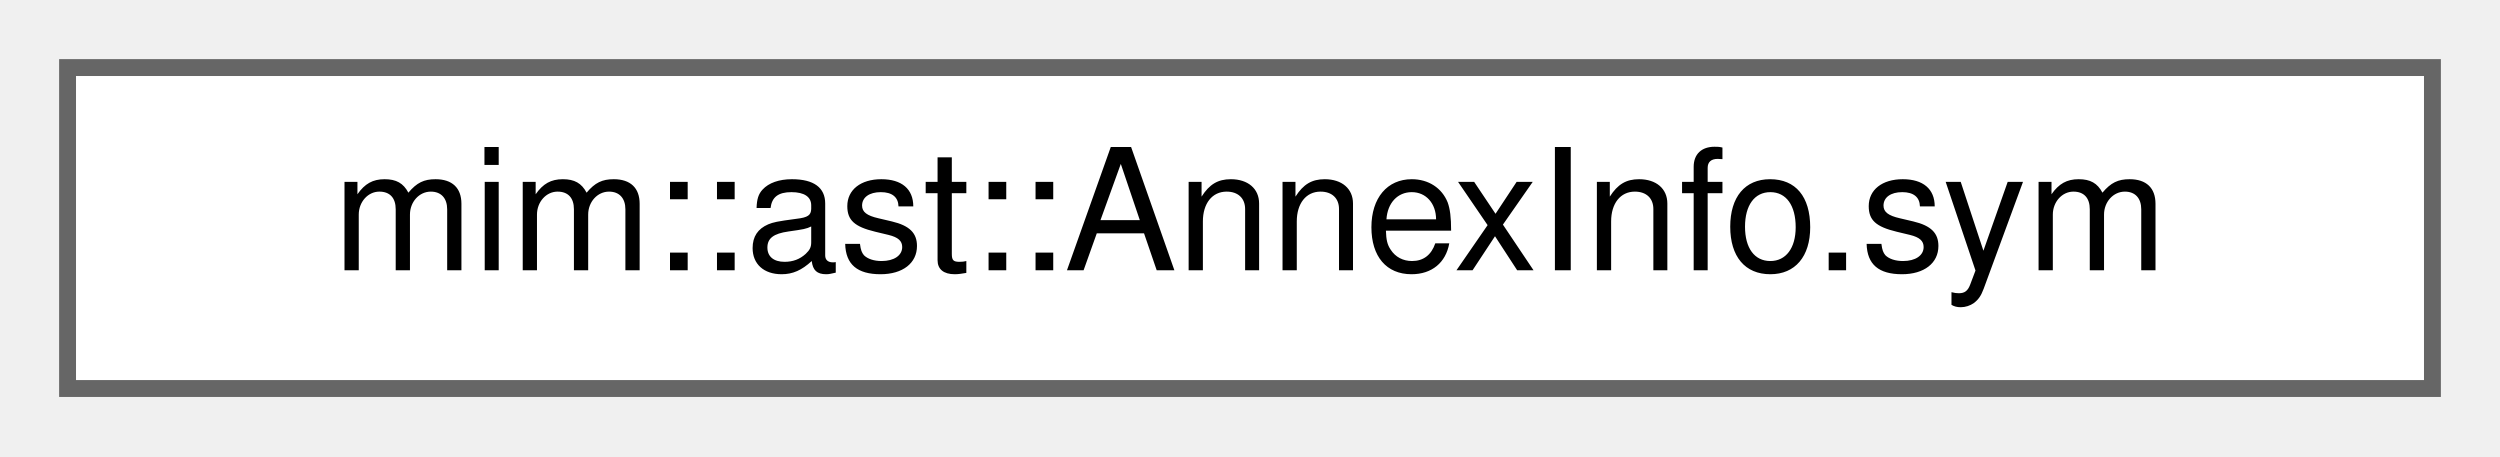
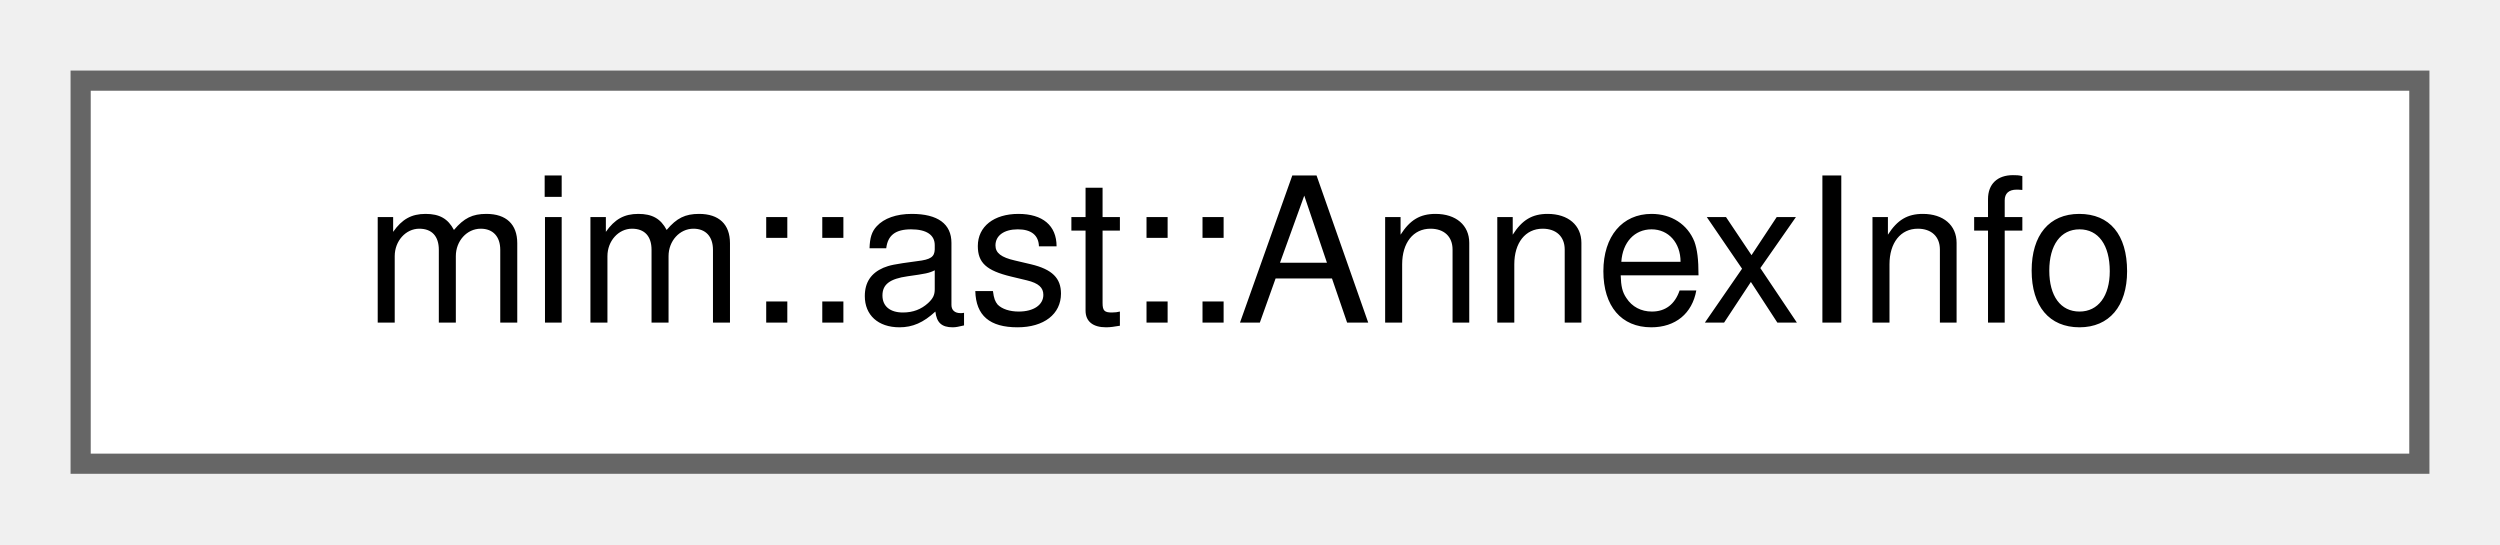
- <svg xmlns="http://www.w3.org/2000/svg" xmlns:xlink="http://www.w3.org/1999/xlink" width="148pt" height="27pt" viewBox="0.00 0.00 148.00 27.00">
+ <svg xmlns="http://www.w3.org/2000/svg" xmlns:xlink="http://www.w3.org/1999/xlink" width="124pt" height="27pt" viewBox="0.00 0.00 124.00 27.00">
  <g id="graph0" class="graph" transform="scale(1 1) rotate(0) translate(4 23)">
    <g id="Node000000" class="node">
      <g id="a_Node000000">
-         <a xlink:href="namespacemim_1_1ast.html#structmim_1_1ast_1_1AnnexInfo_8sym" target="_top" xlink:title=" ">
-           <polygon fill="white" stroke="#666666" points="140,-19 0,-19 0,0 140,0 140,-19" />
-           <text text-anchor="middle" x="70" y="-7" font-family="Helvetica,sans-Serif" font-size="10.00">mim::ast::AnnexInfo.sym</text>
+         <a xlink:href="structmim_1_1ast_1_1AnnexInfo.html" target="_top" xlink:title=" ">
+           <polygon fill="white" stroke="#666666" points="116,-19 0,-19 0,0 116,0 116,-19" />
+           <text text-anchor="middle" x="58" y="-7" font-family="Helvetica,sans-Serif" font-size="10.00">mim::ast::AnnexInfo</text>
        </a>
      </g>
    </g>
  </g>
</svg>
